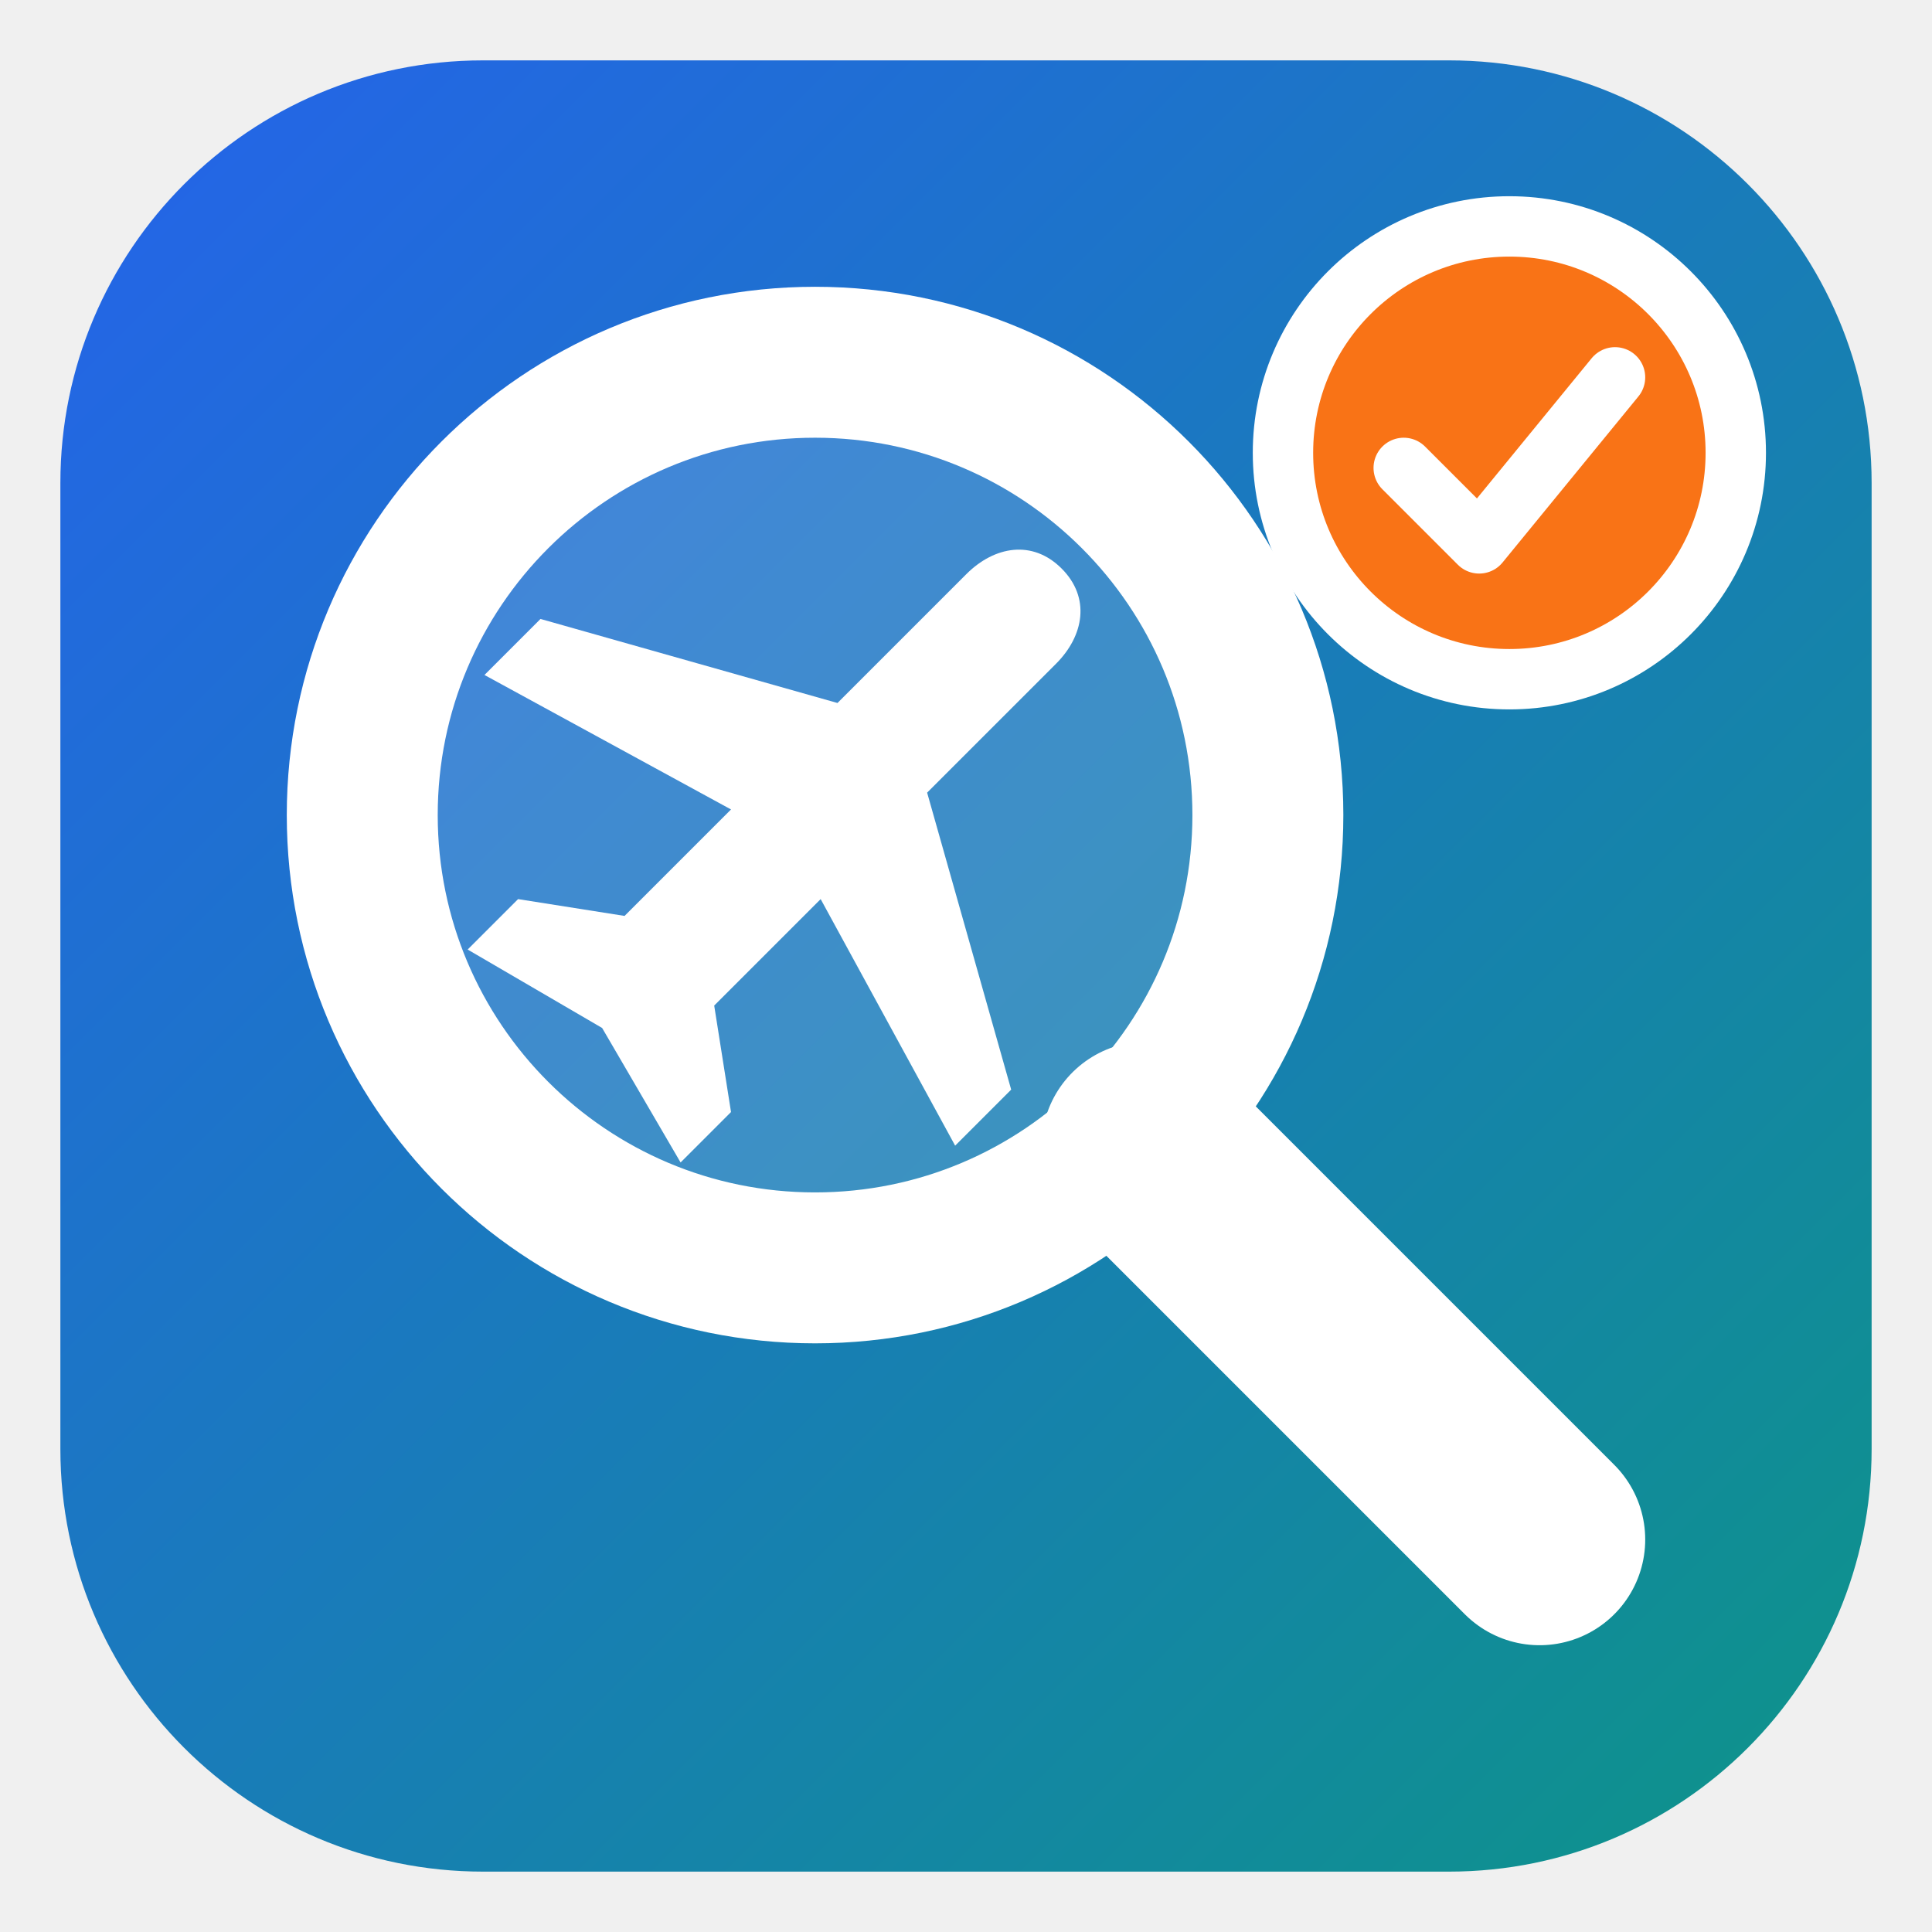
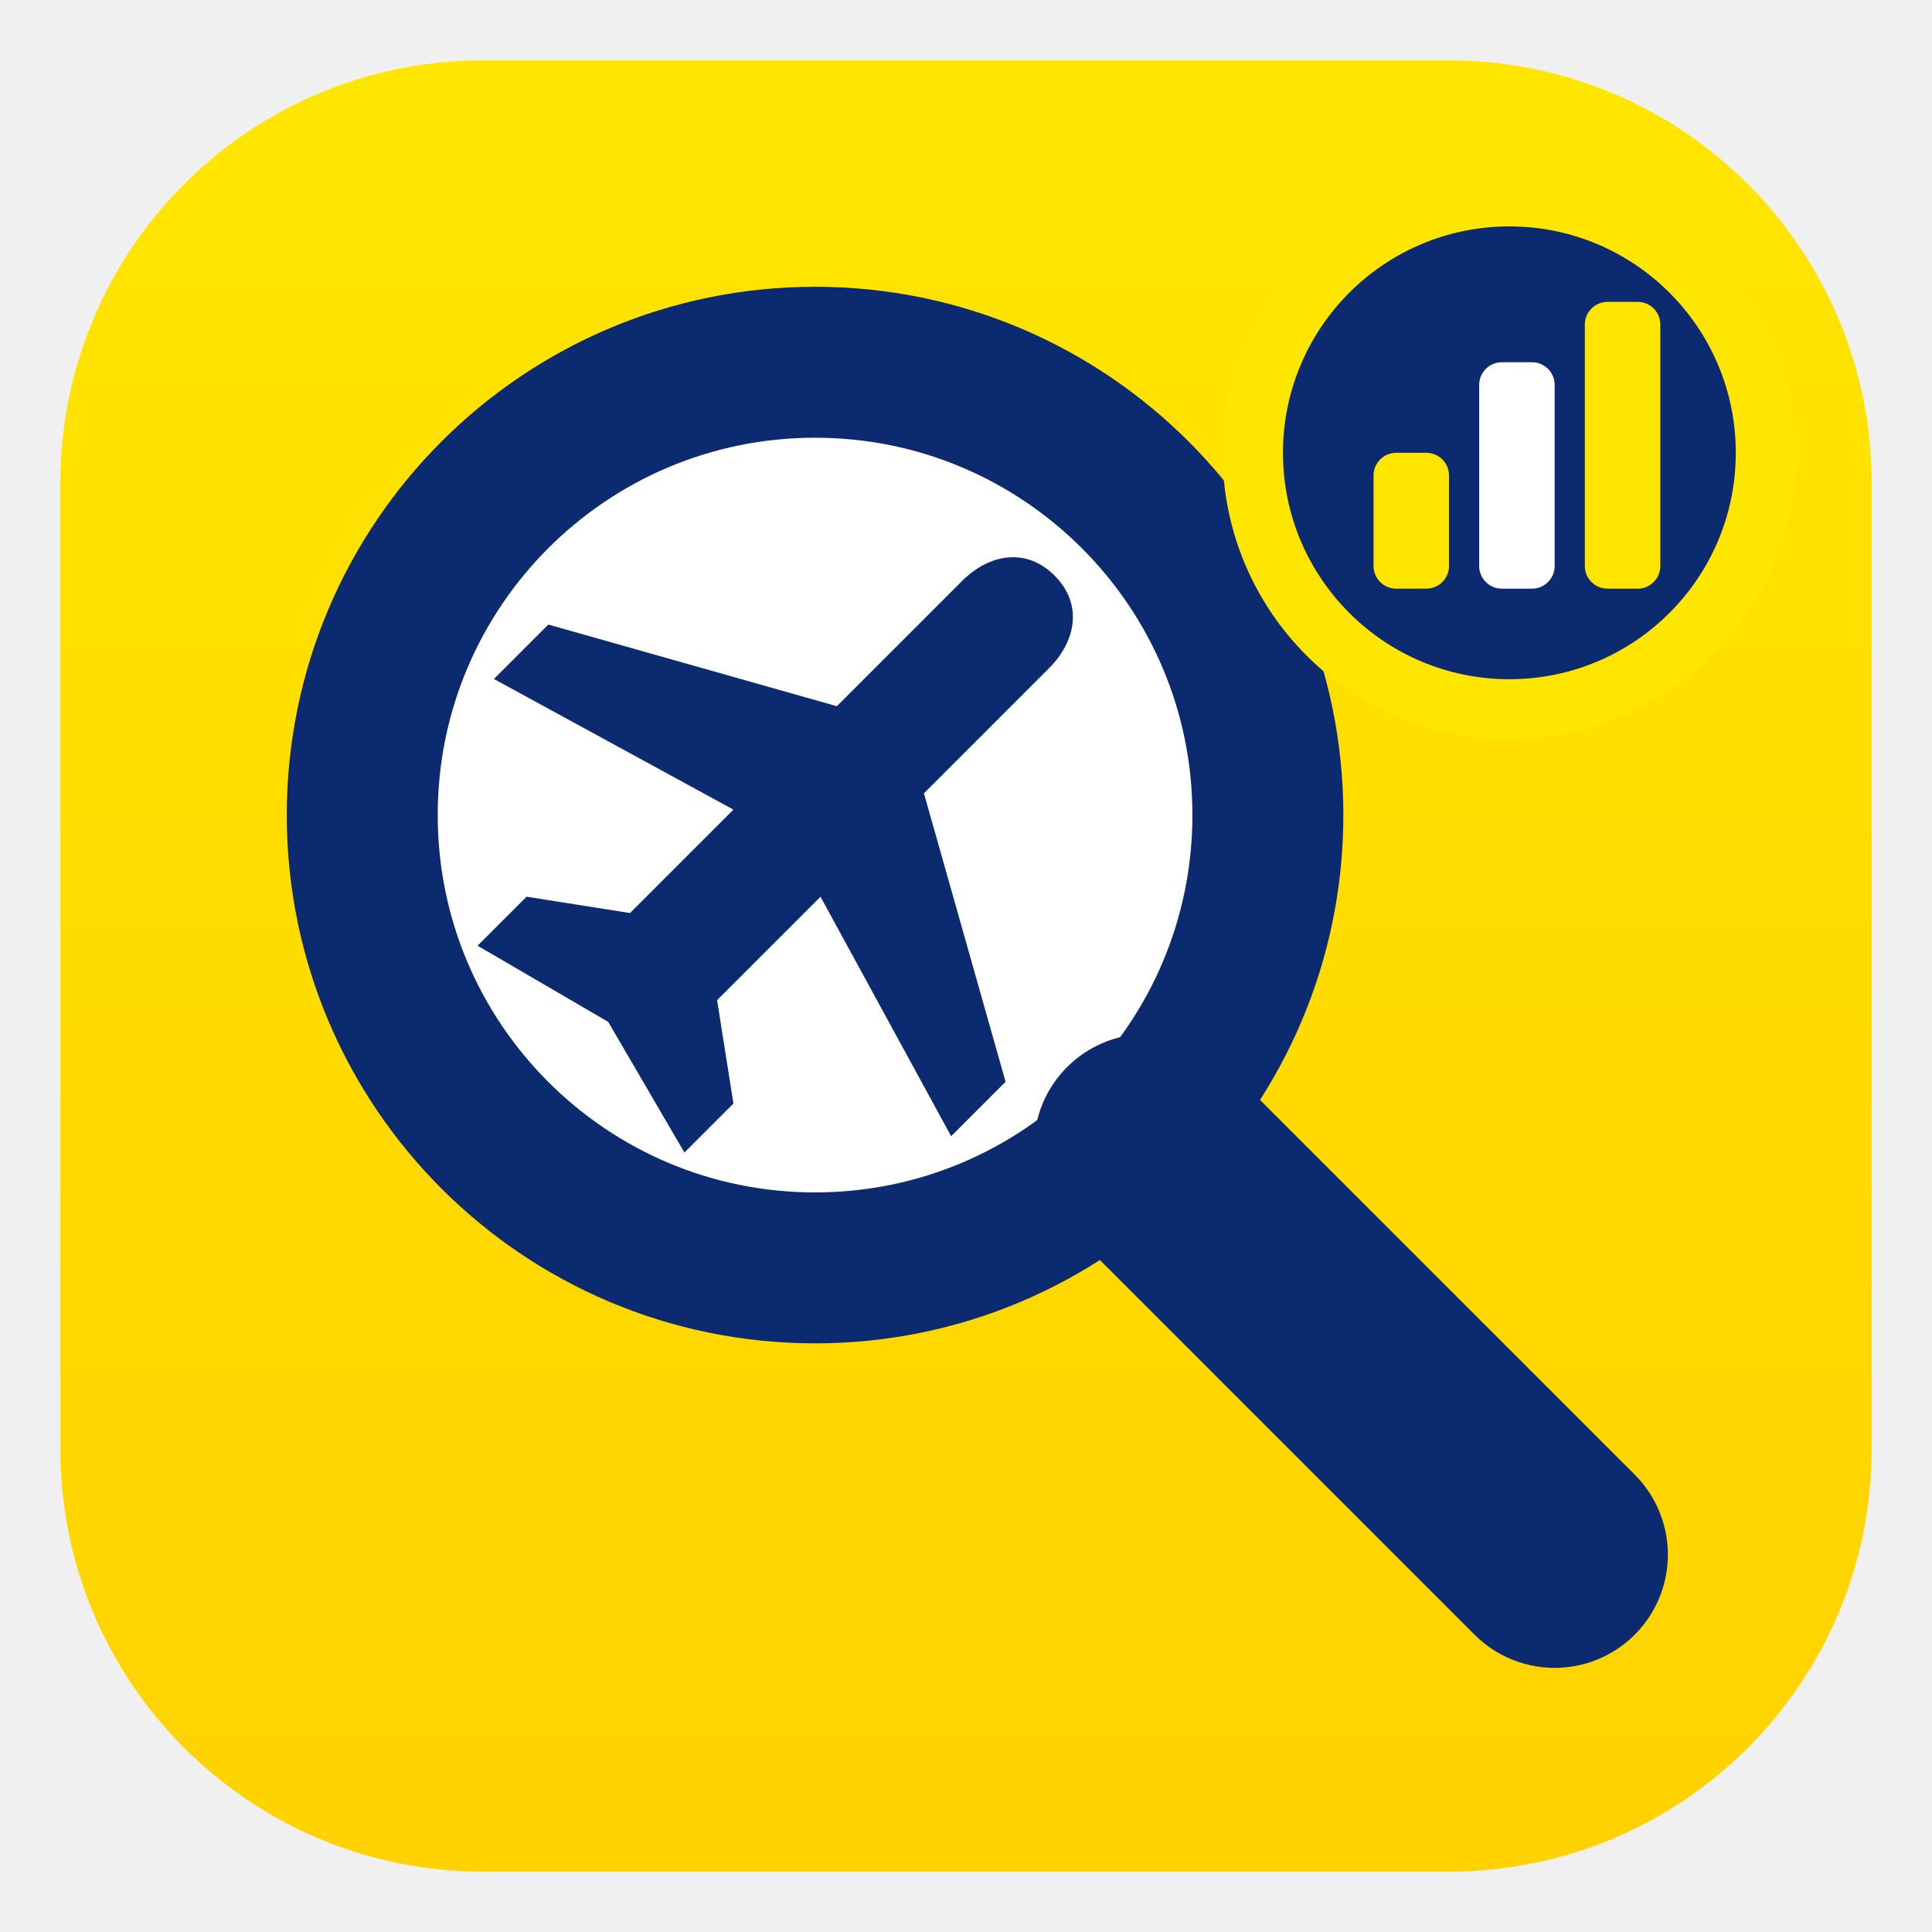
<svg xmlns="http://www.w3.org/2000/svg" viewBox="0 0 128 128">
  <defs>
-     <linearGradient id="fundo" x1="0" y1="0" x2="1" y2="1">
-       <stop offset="0" stop-color="#2563eb" />
-       <stop offset="1" stop-color="#0d9488" />
+     <linearGradient id="fundo" x1="0" y1="0" x2="0" y2="1">
+       <stop offset="0" stop-color="#ffe600" />
+       <stop offset="1" stop-color="#ffd200" />
    </linearGradient>
  </defs>
  <rect x="4" y="4" width="120" height="120" rx="28" fill="url(#fundo)" />
-   <circle cx="54" cy="54" r="30" fill="#ffffff" fill-opacity=".16" stroke="#fff" stroke-width="10" />
-   <path d="M76 76 L102 102" stroke="#fff" stroke-width="14" stroke-linecap="round" />
-   <g transform="translate(54 54) rotate(45) scale(1.05)">
-     <path fill="#fff" d="M0-22c2.6 0 4 2 4 4.5V-6l17 9.5v5L4 3.5V13l5.5 4v4.5L0 19l-9.5 2.5V17l5.5-4V3.5l-17 5v-5L-4-6v-11.5C-4-20-2.6-22 0-22z" />
+   <circle cx="54" cy="54" r="30" fill="#ffffff" stroke="#0b2a6f" stroke-width="10" />
+   <path d="M76 76 L103 103" stroke="#0b2a6f" stroke-width="15" stroke-linecap="round" />
+   <g transform="translate(54 54) rotate(45) scale(1.02)">
+     <path fill="#0b2a6f" d="M0-22c2.6 0 4 2 4 4.5V-6l17 9.5v5L4 3.5V13l5.5 4v4.5L0 19l-9.5 2.5V17l5.5-4V3.5l-17 5v-5L-4-6v-11.5C-4-20-2.6-22 0-22z" />
  </g>
  <g id="selo">
-     <circle cx="100" cy="30" r="15" fill="#f97316" stroke="#fff" stroke-width="4" />
-     <path d="M93 31 l5 5 l9-11" fill="none" stroke="#fff" stroke-width="4" stroke-linecap="round" stroke-linejoin="round" />
+     <circle cx="100" cy="30" r="17" fill="#0b2a6f" stroke="#ffe600" stroke-width="4" />
+     <rect x="91" y="30" width="5" height="9" rx="1.5" fill="#ffe600" />
+     <rect x="98" y="24" width="5" height="15" rx="1.5" fill="#ffffff" />
+     <rect x="105" y="20" width="5" height="19" rx="1.5" fill="#ffe600" />
  </g>
</svg>
